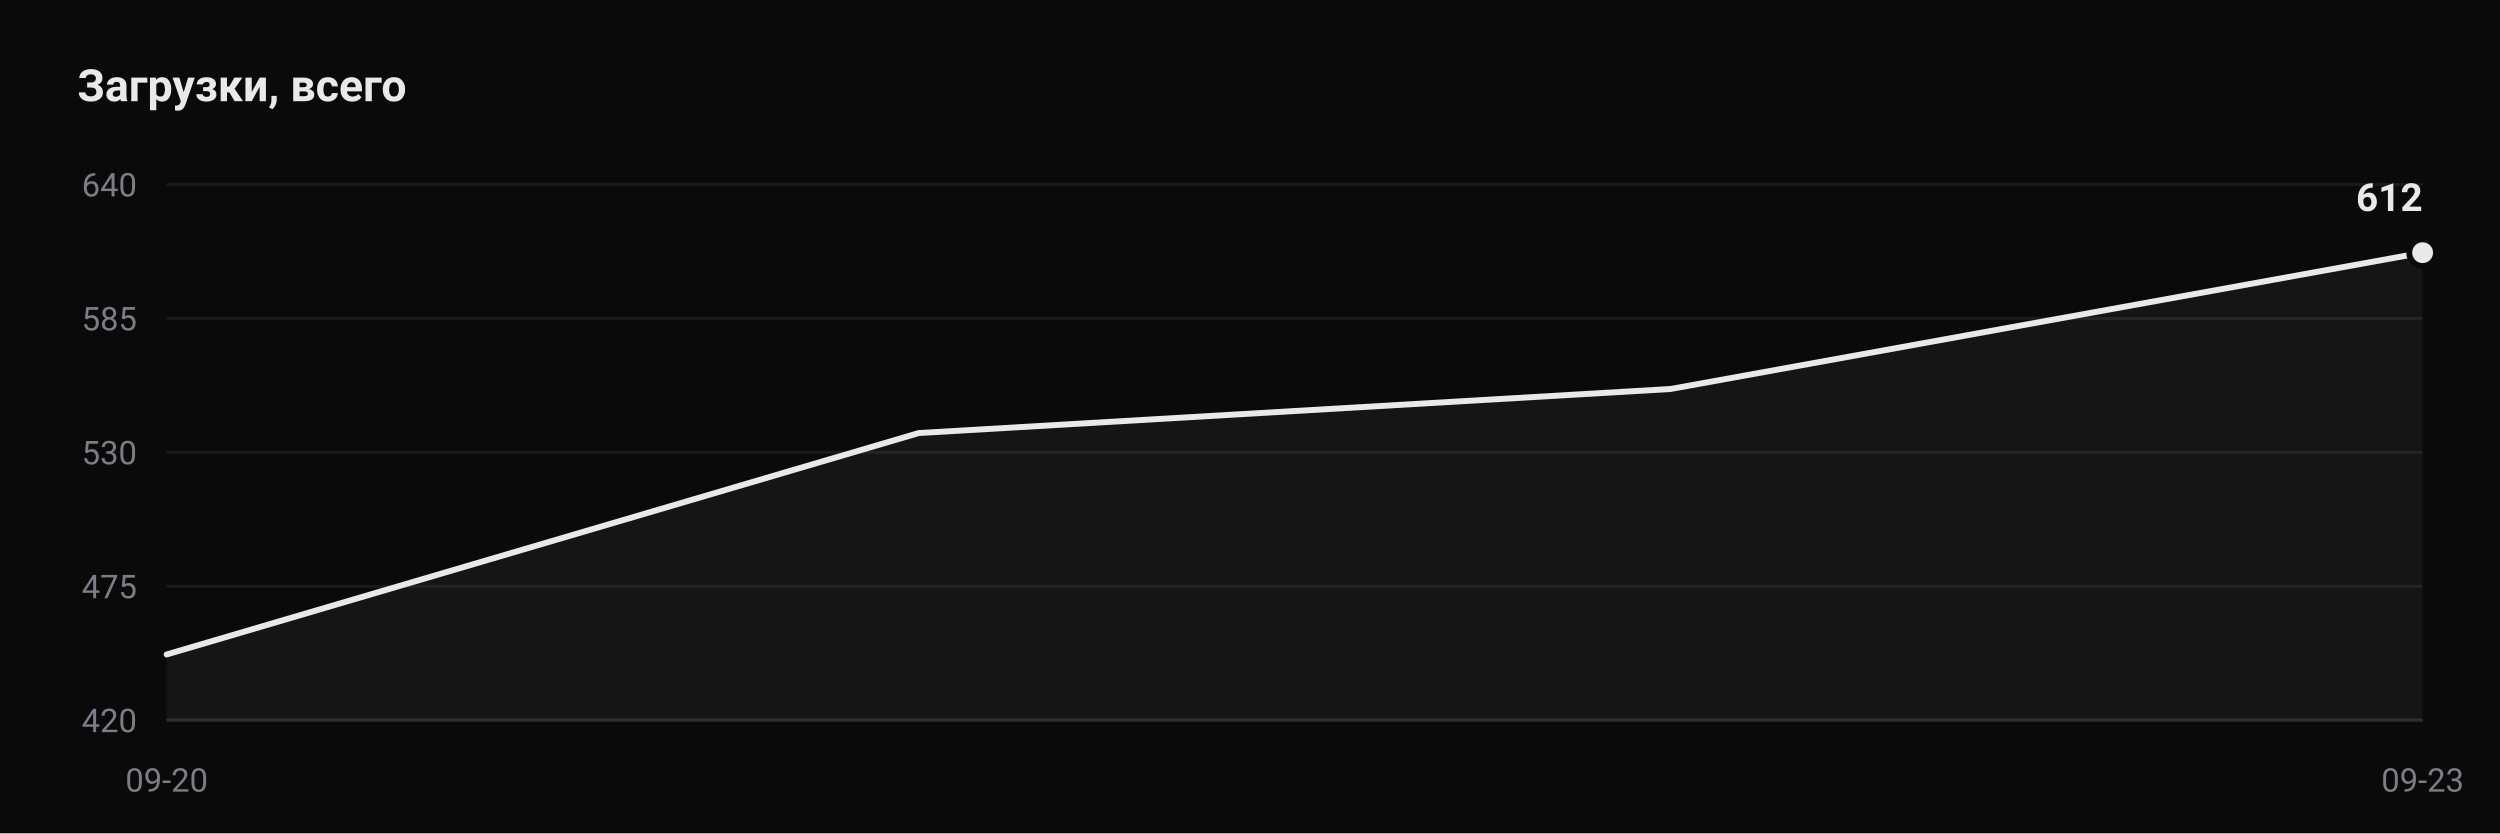
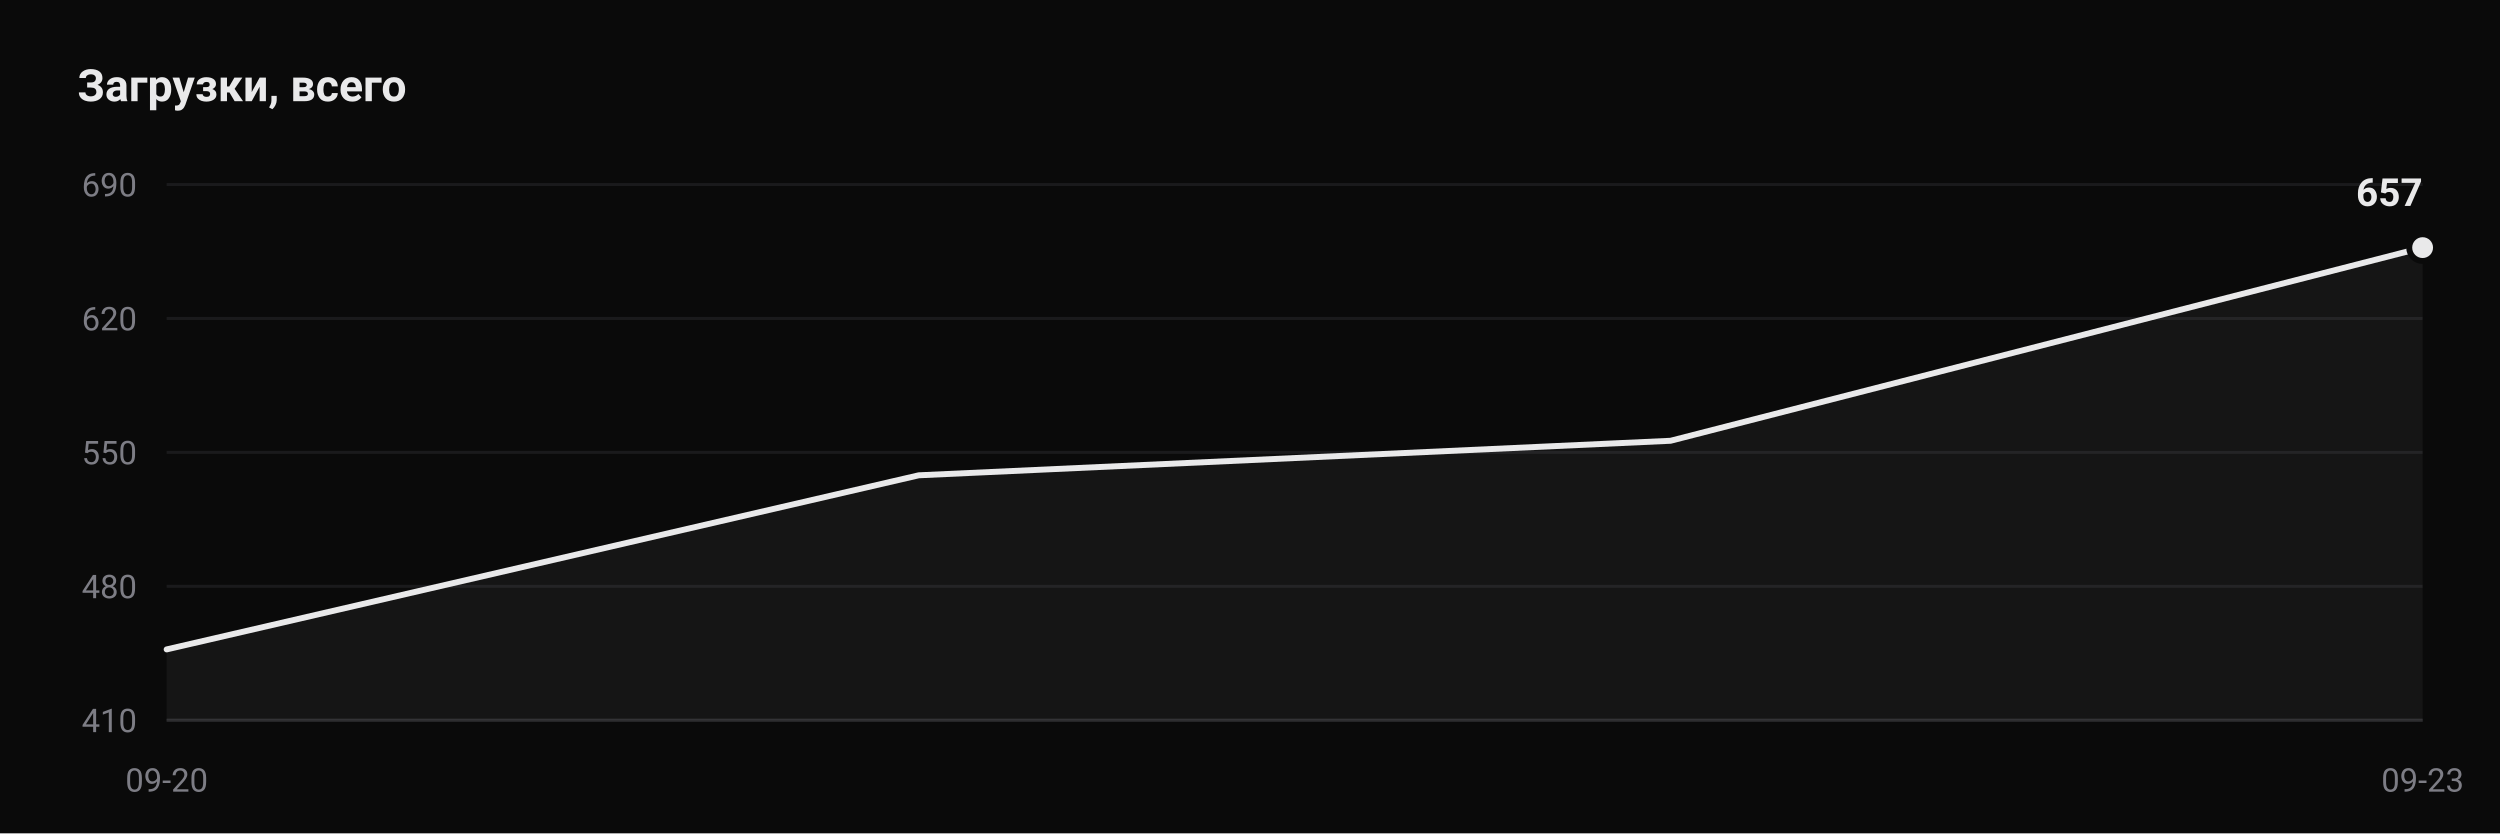
- <svg xmlns="http://www.w3.org/2000/svg" viewBox="0 0 840 280" width="840" height="280" role="img" aria-label="Downloads: 612">
+ <svg xmlns="http://www.w3.org/2000/svg" viewBox="0 0 840 280" width="840" height="280" role="img" aria-label="Downloads: 657">
  <rect width="840" height="280" fill="#0a0a0a" />
  <text x="26" y="34" font-family="ui-sans-serif, -apple-system, Segoe UI, Roboto, Helvetica, Arial, sans-serif" font-size="15" font-weight="600" fill="#e9e9ea">Загрузки, всего</text>
  <line x1="56" y1="242.0" x2="814" y2="242.0" stroke="#1a1a1c" stroke-width="1" />
-   <text x="46" y="246.0" text-anchor="end" font-family="ui-sans-serif, -apple-system, Segoe UI, Roboto, Helvetica, Arial, sans-serif" font-size="11" fill="#7d7d85">420</text>
+   <text x="46" y="246.0" text-anchor="end" font-family="ui-sans-serif, -apple-system, Segoe UI, Roboto, Helvetica, Arial, sans-serif" font-size="11" fill="#7d7d85">410</text>
  <line x1="56" y1="197.0" x2="814" y2="197.0" stroke="#1a1a1c" stroke-width="1" />
-   <text x="46" y="201.0" text-anchor="end" font-family="ui-sans-serif, -apple-system, Segoe UI, Roboto, Helvetica, Arial, sans-serif" font-size="11" fill="#7d7d85">475</text>
+   <text x="46" y="201.0" text-anchor="end" font-family="ui-sans-serif, -apple-system, Segoe UI, Roboto, Helvetica, Arial, sans-serif" font-size="11" fill="#7d7d85">480</text>
  <line x1="56" y1="152.0" x2="814" y2="152.0" stroke="#1a1a1c" stroke-width="1" />
-   <text x="46" y="156.0" text-anchor="end" font-family="ui-sans-serif, -apple-system, Segoe UI, Roboto, Helvetica, Arial, sans-serif" font-size="11" fill="#7d7d85">530</text>
+   <text x="46" y="156.0" text-anchor="end" font-family="ui-sans-serif, -apple-system, Segoe UI, Roboto, Helvetica, Arial, sans-serif" font-size="11" fill="#7d7d85">550</text>
  <line x1="56" y1="107.0" x2="814" y2="107.0" stroke="#1a1a1c" stroke-width="1" />
-   <text x="46" y="111.0" text-anchor="end" font-family="ui-sans-serif, -apple-system, Segoe UI, Roboto, Helvetica, Arial, sans-serif" font-size="11" fill="#7d7d85">585</text>
+   <text x="46" y="111.0" text-anchor="end" font-family="ui-sans-serif, -apple-system, Segoe UI, Roboto, Helvetica, Arial, sans-serif" font-size="11" fill="#7d7d85">620</text>
  <line x1="56" y1="62.0" x2="814" y2="62.0" stroke="#1a1a1c" stroke-width="1" />
-   <text x="46" y="66.0" text-anchor="end" font-family="ui-sans-serif, -apple-system, Segoe UI, Roboto, Helvetica, Arial, sans-serif" font-size="11" fill="#7d7d85">640</text>
+   <text x="46" y="66.0" text-anchor="end" font-family="ui-sans-serif, -apple-system, Segoe UI, Roboto, Helvetica, Arial, sans-serif" font-size="11" fill="#7d7d85">690</text>
  <line x1="56" y1="242.0" x2="814" y2="242.0" stroke="#2a2a2d" stroke-width="1" />
-   <path d="M 56.0 242.0 L 56.0 219.9 L 308.7 145.5 L 561.3 130.7 L 814.0 84.9 L 814.0 242.0 Z" fill="#e9e9ea" fill-opacity="0.05" />
-   <polyline points="56.0,219.9 308.7,145.5 561.3,130.7 814.0,84.9" fill="none" stroke="#e9e9ea" stroke-width="2" stroke-linejoin="round" stroke-linecap="round" />
-   <circle cx="814.0" cy="84.9" r="4.5" fill="#e9e9ea" stroke="#0a0a0a" stroke-width="2" />
-   <text x="814.0" y="70.9" text-anchor="end" font-family="ui-sans-serif, -apple-system, Segoe UI, Roboto, Helvetica, Arial, sans-serif" font-size="13" font-weight="600" fill="#e9e9ea">612</text>
+   <path d="M 56.0 242.0 L 56.0 218.2 L 308.7 159.7 L 561.3 148.1 L 814.0 83.2 L 814.0 242.0 Z" fill="#e9e9ea" fill-opacity="0.05" />
+   <polyline points="56.0,218.2 308.7,159.7 561.3,148.1 814.0,83.2" fill="none" stroke="#e9e9ea" stroke-width="2" stroke-linejoin="round" stroke-linecap="round" />
+   <circle cx="814.0" cy="83.2" r="4.5" fill="#e9e9ea" stroke="#0a0a0a" stroke-width="2" />
+   <text x="814.0" y="69.2" text-anchor="end" font-family="ui-sans-serif, -apple-system, Segoe UI, Roboto, Helvetica, Arial, sans-serif" font-size="13" font-weight="600" fill="#e9e9ea">657</text>
  <text x="56.0" y="266" text-anchor="middle" font-family="ui-sans-serif, -apple-system, Segoe UI, Roboto, Helvetica, Arial, sans-serif" font-size="11" fill="#7d7d85">09-20</text>
  <text x="814.0" y="266" text-anchor="middle" font-family="ui-sans-serif, -apple-system, Segoe UI, Roboto, Helvetica, Arial, sans-serif" font-size="11" fill="#7d7d85">09-23</text>
</svg>
